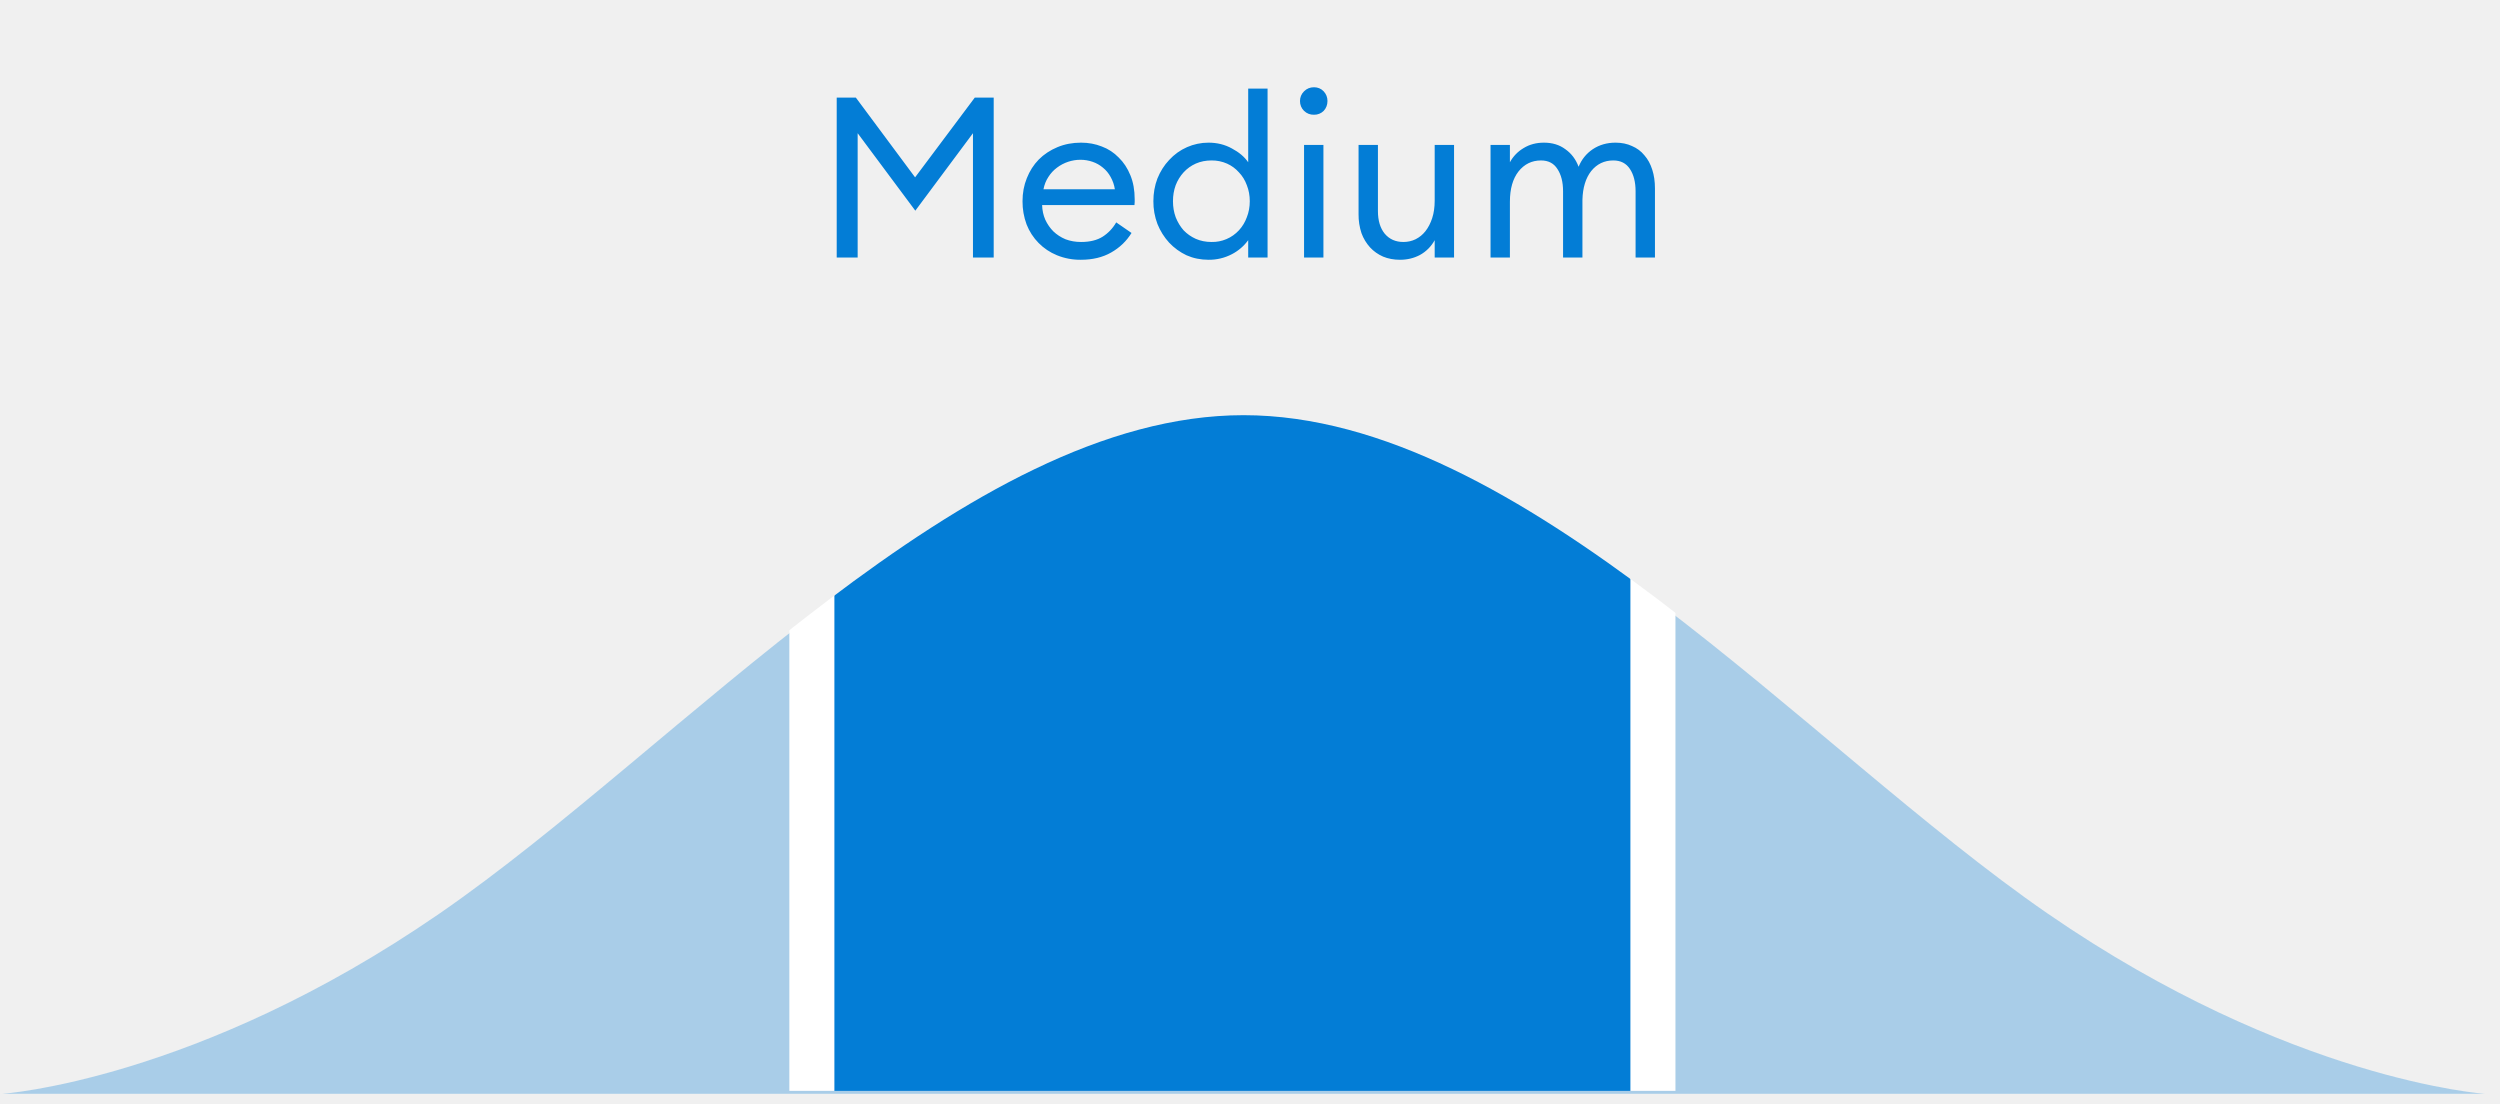
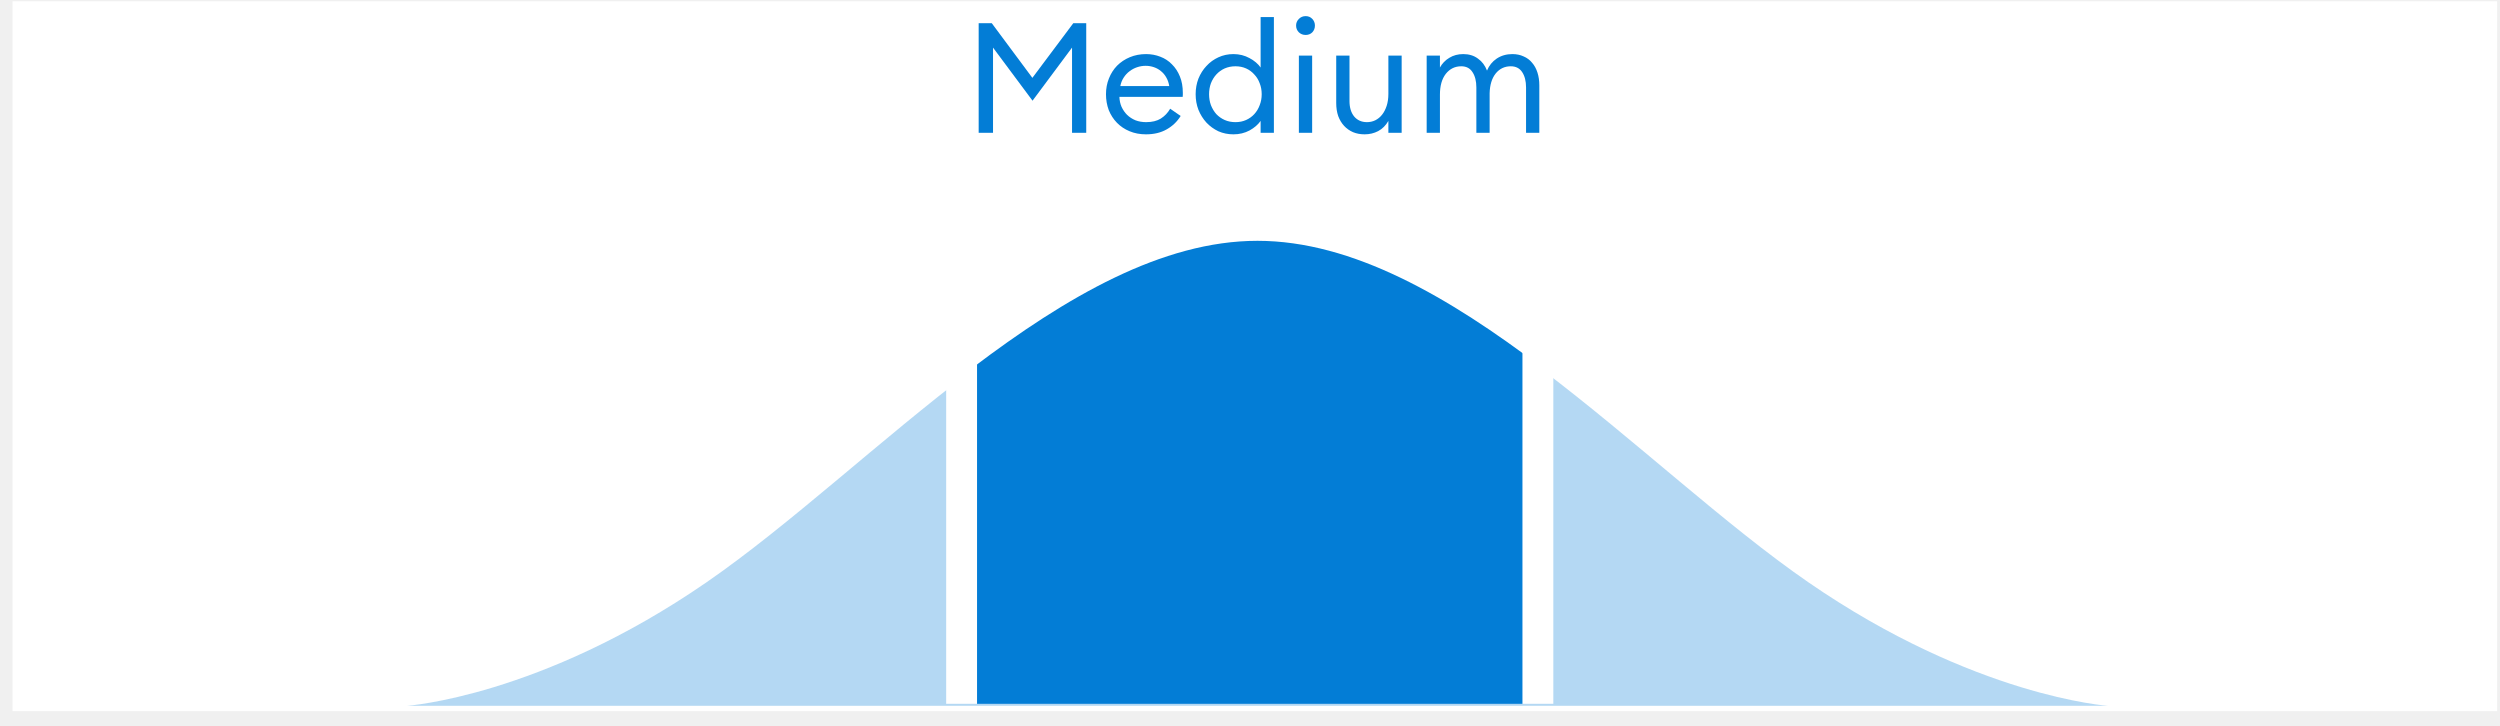
- <svg xmlns="http://www.w3.org/2000/svg" width="111" height="49" fill="none">
-   <path d="m38 4.334 2.63 3.54 2.65-3.54h.84v7.1h-.92v-5.52l-2.56 3.44-2.56-3.44v5.52h-.93v-7.1H38Zm9.99 7.2a2.73 2.73 0 0 1-1.06-.2 2.431 2.431 0 0 1-1.35-1.37 2.91 2.91 0 0 1-.18-1.03c0-.367.063-.707.19-1.02.126-.32.303-.597.53-.83.233-.234.51-.417.83-.55.32-.134.67-.2 1.05-.2.326 0 .633.056.92.17.286.106.536.27.75.49.22.213.393.476.52.79.126.306.19.66.19 1.06v.13c0 .033-.004.076-.01.13h-4.1c.006.233.053.45.14.65.093.2.213.373.36.52.153.146.333.263.54.35.213.08.443.12.69.12.386 0 .703-.077.95-.23.253-.16.456-.374.61-.64l.68.47c-.227.366-.53.656-.91.87-.374.213-.82.32-1.34.32Zm1.51-3.13a1.579 1.579 0 0 0-.19-.55c-.087-.16-.2-.297-.34-.41a1.419 1.419 0 0 0-.46-.26 1.639 1.639 0 0 0-.54-.09 1.729 1.729 0 0 0-1.04.35 1.5 1.5 0 0 0-.38.41c-.107.16-.18.343-.22.55h3.17Zm4.16 3.13c-.353 0-.68-.067-.98-.2a2.57 2.57 0 0 1-.77-.56 2.73 2.73 0 0 1-.52-.83 2.8 2.8 0 0 1-.18-1.01c0-.36.06-.697.18-1.01.127-.314.3-.587.52-.82a2.359 2.359 0 0 1 1.75-.77c.38 0 .727.086 1.04.26.314.166.554.37.72.61v-3.27h.86v7.5h-.86v-.77a2.08 2.08 0 0 1-.72.62 2.18 2.18 0 0 1-1.04.25Zm.13-.79a1.607 1.607 0 0 0 1.22-.52c.154-.167.27-.36.35-.58.087-.22.13-.457.13-.71 0-.254-.043-.49-.13-.71-.08-.22-.196-.41-.35-.57a1.544 1.544 0 0 0-.53-.39 1.658 1.658 0 0 0-.69-.14c-.253 0-.486.046-.7.14a1.648 1.648 0 0 0-.54.39 1.82 1.82 0 0 0-.35.57c-.08.22-.12.456-.12.71 0 .253.04.49.12.71.087.22.204.413.35.58.154.16.334.286.54.38.214.093.447.14.7.14Zm4.55-5.65a.599.599 0 0 1-.62-.61c0-.167.06-.31.18-.43s.266-.18.44-.18c.172 0 .316.06.43.18.112.12.17.263.17.43 0 .173-.058.32-.17.44a.583.583 0 0 1-.43.17Zm-.44 1.34h.86v5h-.86v-5Zm4.26 5.1c-.274 0-.524-.047-.75-.14-.227-.1-.42-.237-.58-.41a1.917 1.917 0 0 1-.38-.63 2.617 2.617 0 0 1-.13-.85v-3.07h.86v2.94c0 .42.1.753.3 1 .206.246.483.37.83.37.193 0 .373-.04.54-.12.173-.087.32-.207.44-.36.126-.16.226-.354.3-.58.073-.227.11-.484.11-.77v-2.48h.86v5h-.86v-.77a1.654 1.654 0 0 1-.66.66c-.267.14-.56.21-.88.21Zm10.46-3.04c0-.407-.083-.737-.25-.99-.166-.254-.413-.38-.74-.38-.4 0-.726.156-.98.47-.246.313-.376.74-.39 1.28v2.56h-.86v-2.94c0-.407-.083-.737-.25-.99-.16-.254-.403-.38-.73-.38-.406 0-.74.163-1 .49-.253.326-.38.773-.38 1.34v2.48h-.86v-5h.86v.77a1.63 1.63 0 0 1 .61-.63c.26-.16.56-.24.9-.24.374 0 .69.096.95.29.267.186.464.446.59.78.134-.327.344-.587.63-.78.294-.194.63-.29 1.01-.29.274 0 .517.05.73.15.22.093.404.23.55.41.154.173.27.386.35.64.08.246.12.523.12.83v3.07h-.86v-2.94Z" fill="#037DD6" />
-   <path opacity=".3" d="M19.506 40.566c-10.763 7.42-19.416 8-19.416 8h110.25s-8.653-.58-19.417-8c-10.763-7.42-23.363-22-35.708-22-12.345 0-24.945 14.58-35.709 22Z" fill="#037DD6" />
-   <mask id="a" style="mask-type:alpha" maskUnits="userSpaceOnUse" x="0" y="18" width="111" height="31">
-     <path d="M19.506 40.434c-10.763 7.42-19.416 8-19.416 8h110.25s-8.653-.58-19.417-8c-10.763-7.42-23.363-22-35.708-22-12.345 0-24.945 14.58-35.709 22Z" fill="#EAF6FF" />
+ <svg xmlns="http://www.w3.org/2000/svg" width="162" height="47" viewBox="0 0 162 47" fill="none">
+   <rect width="161" height="46" transform="translate(0.8125 0.0820312)" fill="white" />
+   <path d="M64.268 1.505L66.898 5.045L69.548 1.505H70.388V8.605H69.468V3.085L66.908 6.525L64.348 3.085V8.605H63.418V1.505H64.268Z" fill="#037DD6" />
+   <path d="M74.257 8.705C73.871 8.705 73.517 8.639 73.198 8.505C72.877 8.372 72.604 8.188 72.377 7.955C72.151 7.722 71.974 7.449 71.847 7.135C71.728 6.815 71.668 6.472 71.668 6.105C71.668 5.739 71.731 5.399 71.858 5.085C71.984 4.765 72.161 4.489 72.388 4.255C72.621 4.022 72.897 3.838 73.218 3.705C73.537 3.572 73.888 3.505 74.267 3.505C74.594 3.505 74.901 3.562 75.188 3.675C75.474 3.782 75.724 3.945 75.938 4.165C76.157 4.378 76.331 4.642 76.457 4.955C76.584 5.262 76.647 5.615 76.647 6.015C76.647 6.062 76.647 6.105 76.647 6.145C76.647 6.178 76.644 6.222 76.638 6.275H72.537C72.544 6.508 72.591 6.725 72.677 6.925C72.771 7.125 72.891 7.298 73.037 7.445C73.191 7.592 73.371 7.708 73.578 7.795C73.791 7.875 74.021 7.915 74.267 7.915C74.654 7.915 74.971 7.838 75.218 7.685C75.471 7.525 75.674 7.312 75.828 7.045L76.507 7.515C76.281 7.882 75.978 8.172 75.597 8.385C75.224 8.598 74.778 8.705 74.257 8.705ZM75.767 5.575C75.734 5.369 75.671 5.185 75.578 5.025C75.491 4.865 75.377 4.729 75.237 4.615C75.104 4.502 74.951 4.415 74.778 4.355C74.604 4.295 74.424 4.265 74.237 4.265C74.051 4.265 73.868 4.295 73.688 4.355C73.507 4.415 73.344 4.502 73.198 4.615C73.051 4.722 72.924 4.859 72.817 5.025C72.711 5.185 72.638 5.369 72.597 5.575H75.767Z" fill="#037DD6" />
+   <path d="M79.928 8.705C79.575 8.705 79.248 8.639 78.948 8.505C78.655 8.365 78.398 8.178 78.178 7.945C77.958 7.705 77.785 7.428 77.658 7.115C77.538 6.802 77.478 6.465 77.478 6.105C77.478 5.745 77.538 5.409 77.658 5.095C77.785 4.782 77.958 4.508 78.178 4.275C78.398 4.035 78.655 3.849 78.948 3.715C79.248 3.575 79.575 3.505 79.928 3.505C80.308 3.505 80.655 3.592 80.968 3.765C81.281 3.932 81.521 4.135 81.688 4.375V1.105H82.548V8.605H81.688V7.835C81.521 8.075 81.281 8.282 80.968 8.455C80.655 8.622 80.308 8.705 79.928 8.705ZM80.058 7.915C80.311 7.915 80.541 7.869 80.748 7.775C80.955 7.682 81.131 7.555 81.278 7.395C81.431 7.229 81.548 7.035 81.628 6.815C81.715 6.595 81.758 6.359 81.758 6.105C81.758 5.852 81.715 5.615 81.628 5.395C81.548 5.175 81.431 4.985 81.278 4.825C81.131 4.659 80.955 4.529 80.748 4.435C80.541 4.342 80.311 4.295 80.058 4.295C79.805 4.295 79.571 4.342 79.358 4.435C79.151 4.529 78.971 4.659 78.818 4.825C78.671 4.985 78.555 5.175 78.468 5.395C78.388 5.615 78.348 5.852 78.348 6.105C78.348 6.359 78.388 6.595 78.468 6.815C78.555 7.035 78.671 7.229 78.818 7.395C78.971 7.555 79.151 7.682 79.358 7.775C79.571 7.869 79.805 7.915 80.058 7.915Z" fill="#037DD6" />
+   <path d="M84.607 2.265C84.433 2.265 84.287 2.208 84.167 2.095C84.047 1.975 83.987 1.829 83.987 1.655C83.987 1.488 84.047 1.345 84.167 1.225C84.287 1.105 84.433 1.045 84.607 1.045C84.78 1.045 84.924 1.105 85.037 1.225C85.15 1.345 85.207 1.488 85.207 1.655C85.207 1.829 85.15 1.975 85.037 2.095C84.924 2.208 84.78 2.265 84.607 2.265ZM84.167 3.605H85.027V8.605H84.167V3.605Z" fill="#037DD6" />
+   <path d="M88.427 8.705C88.154 8.705 87.904 8.659 87.677 8.565C87.45 8.465 87.257 8.329 87.097 8.155C86.937 7.982 86.81 7.772 86.717 7.525C86.63 7.272 86.587 6.989 86.587 6.675V3.605H87.447V6.545C87.447 6.965 87.547 7.298 87.747 7.545C87.954 7.792 88.23 7.915 88.577 7.915C88.77 7.915 88.95 7.875 89.117 7.795C89.29 7.708 89.437 7.588 89.557 7.435C89.684 7.275 89.784 7.082 89.857 6.855C89.93 6.628 89.967 6.372 89.967 6.085V3.605H90.827V8.605H89.967V7.835C89.8 8.129 89.58 8.348 89.307 8.495C89.04 8.635 88.747 8.705 88.427 8.705Z" fill="#037DD6" />
+   <path d="M98.888 5.665C98.888 5.258 98.805 4.928 98.638 4.675C98.472 4.422 98.225 4.295 97.898 4.295C97.498 4.295 97.171 4.452 96.918 4.765C96.671 5.079 96.541 5.505 96.528 6.045V8.605H95.668V5.665C95.668 5.258 95.585 4.928 95.418 4.675C95.258 4.422 95.015 4.295 94.688 4.295C94.281 4.295 93.948 4.458 93.688 4.785C93.435 5.112 93.308 5.559 93.308 6.125V8.605H92.448V3.605H93.308V4.375C93.455 4.109 93.658 3.898 93.918 3.745C94.178 3.585 94.478 3.505 94.818 3.505C95.192 3.505 95.508 3.602 95.768 3.795C96.035 3.982 96.231 4.242 96.358 4.575C96.492 4.248 96.701 3.989 96.988 3.795C97.281 3.602 97.618 3.505 97.998 3.505C98.272 3.505 98.515 3.555 98.728 3.655C98.948 3.748 99.132 3.885 99.278 4.065C99.431 4.239 99.548 4.452 99.628 4.705C99.708 4.952 99.748 5.229 99.748 5.535V8.605H98.888V5.665Z" fill="#037DD6" />
+   <path opacity="0.3" d="M45.774 37.738C35.01 45.158 26.357 45.738 26.357 45.738H136.608C136.608 45.738 127.955 45.158 117.191 37.738C106.427 30.318 93.827 15.738 81.483 15.738C69.138 15.738 56.538 30.318 45.774 37.738Z" fill="#037DD6" />
+   <mask id="mask0_2140_17999" style="mask-type:alpha" maskUnits="userSpaceOnUse" x="26" y="15" width="111" height="31">
+     <path d="M45.774 37.605C35.01 45.025 26.357 45.605 26.357 45.605H136.608C136.608 45.605 127.955 45.025 117.191 37.605C106.427 30.185 93.827 15.605 81.483 15.605C69.138 15.605 56.538 30.185 45.774 37.605Z" fill="#EAF6FF" />
  </mask>
-   <g mask="url(#a)">
-     <path fill="#037DD6" stroke="#fff" stroke-width="2" d="M36.047 12.619H73.39v39.25H36.047z" />
+   <g mask="url(#mask0_2140_17999)">
+     <rect x="62.312" y="9.791" width="37.343" height="39.25" fill="#037DD6" stroke="white" stroke-width="2" />
  </g>
</svg>
